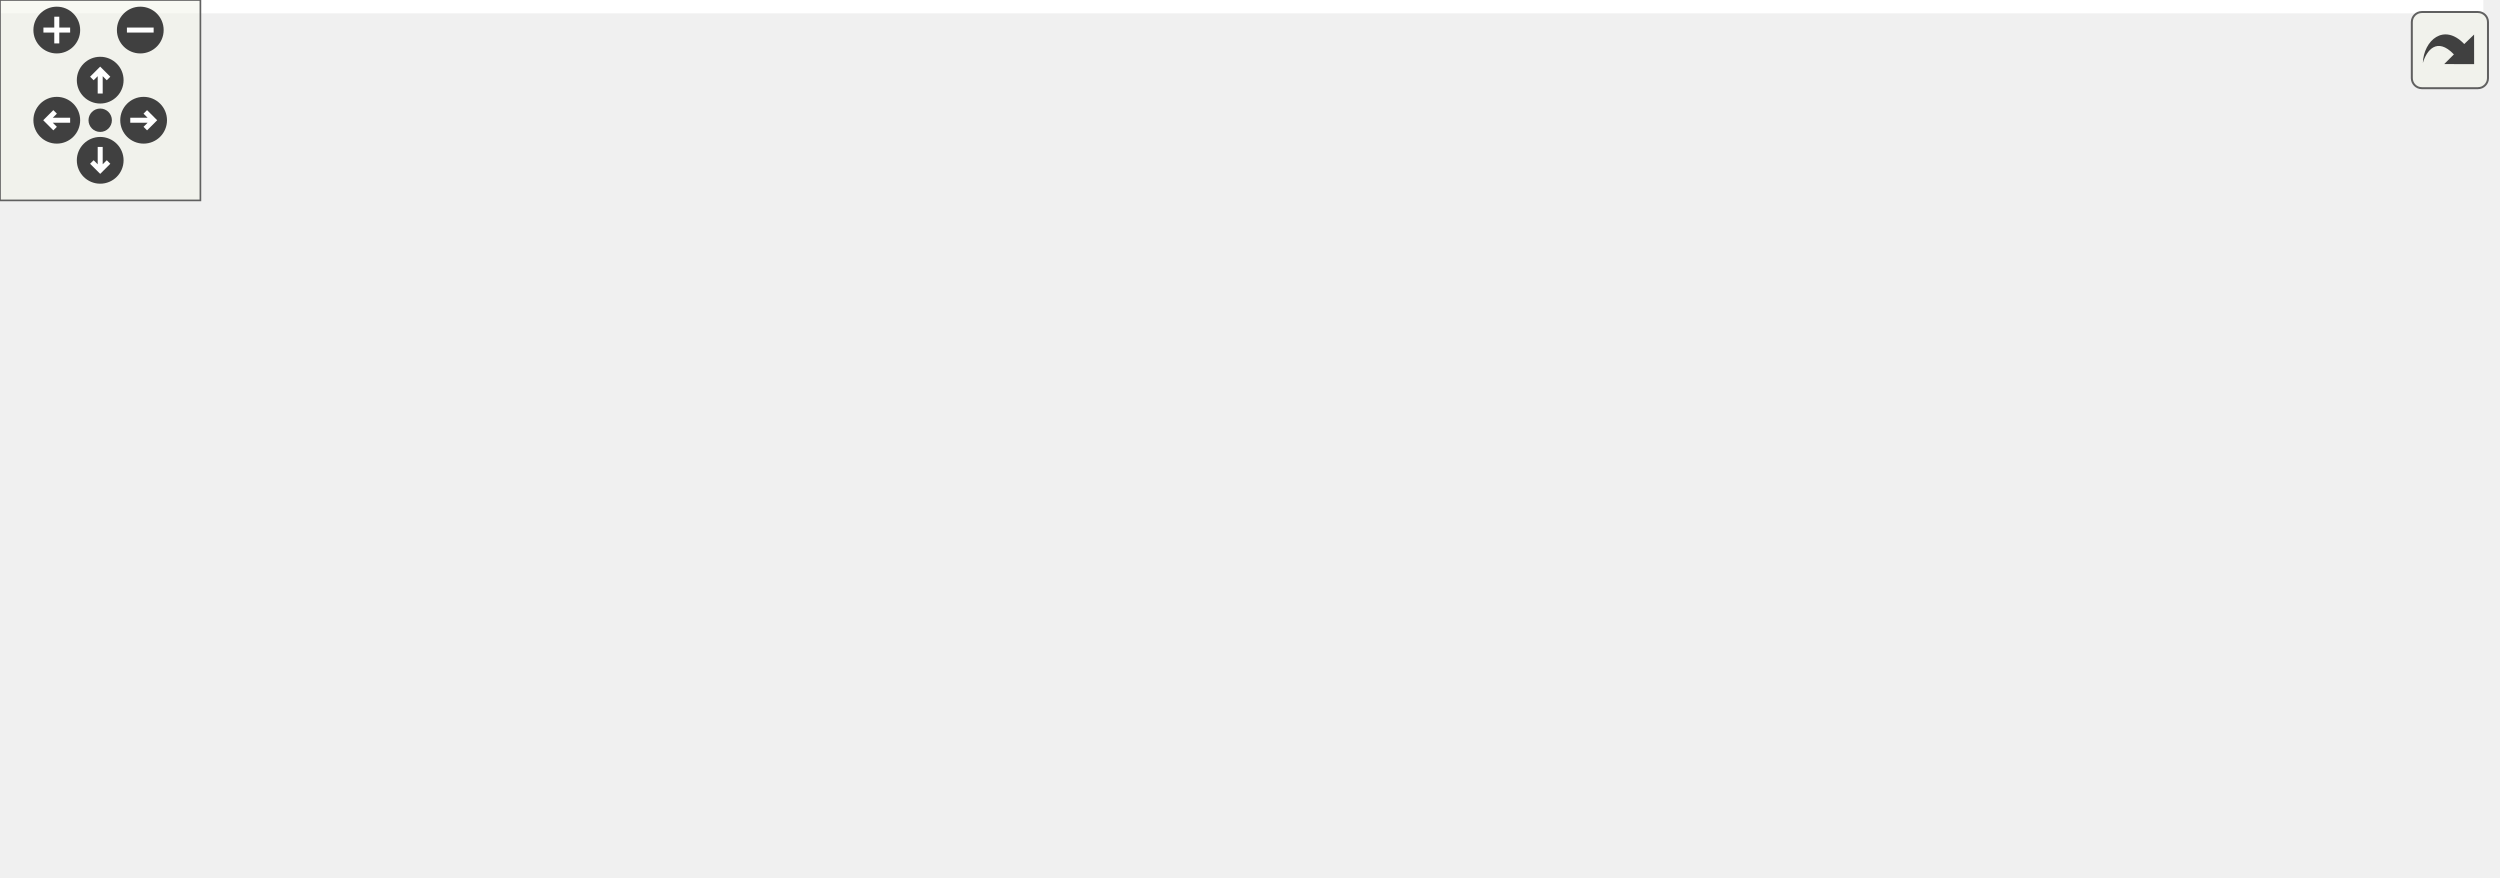
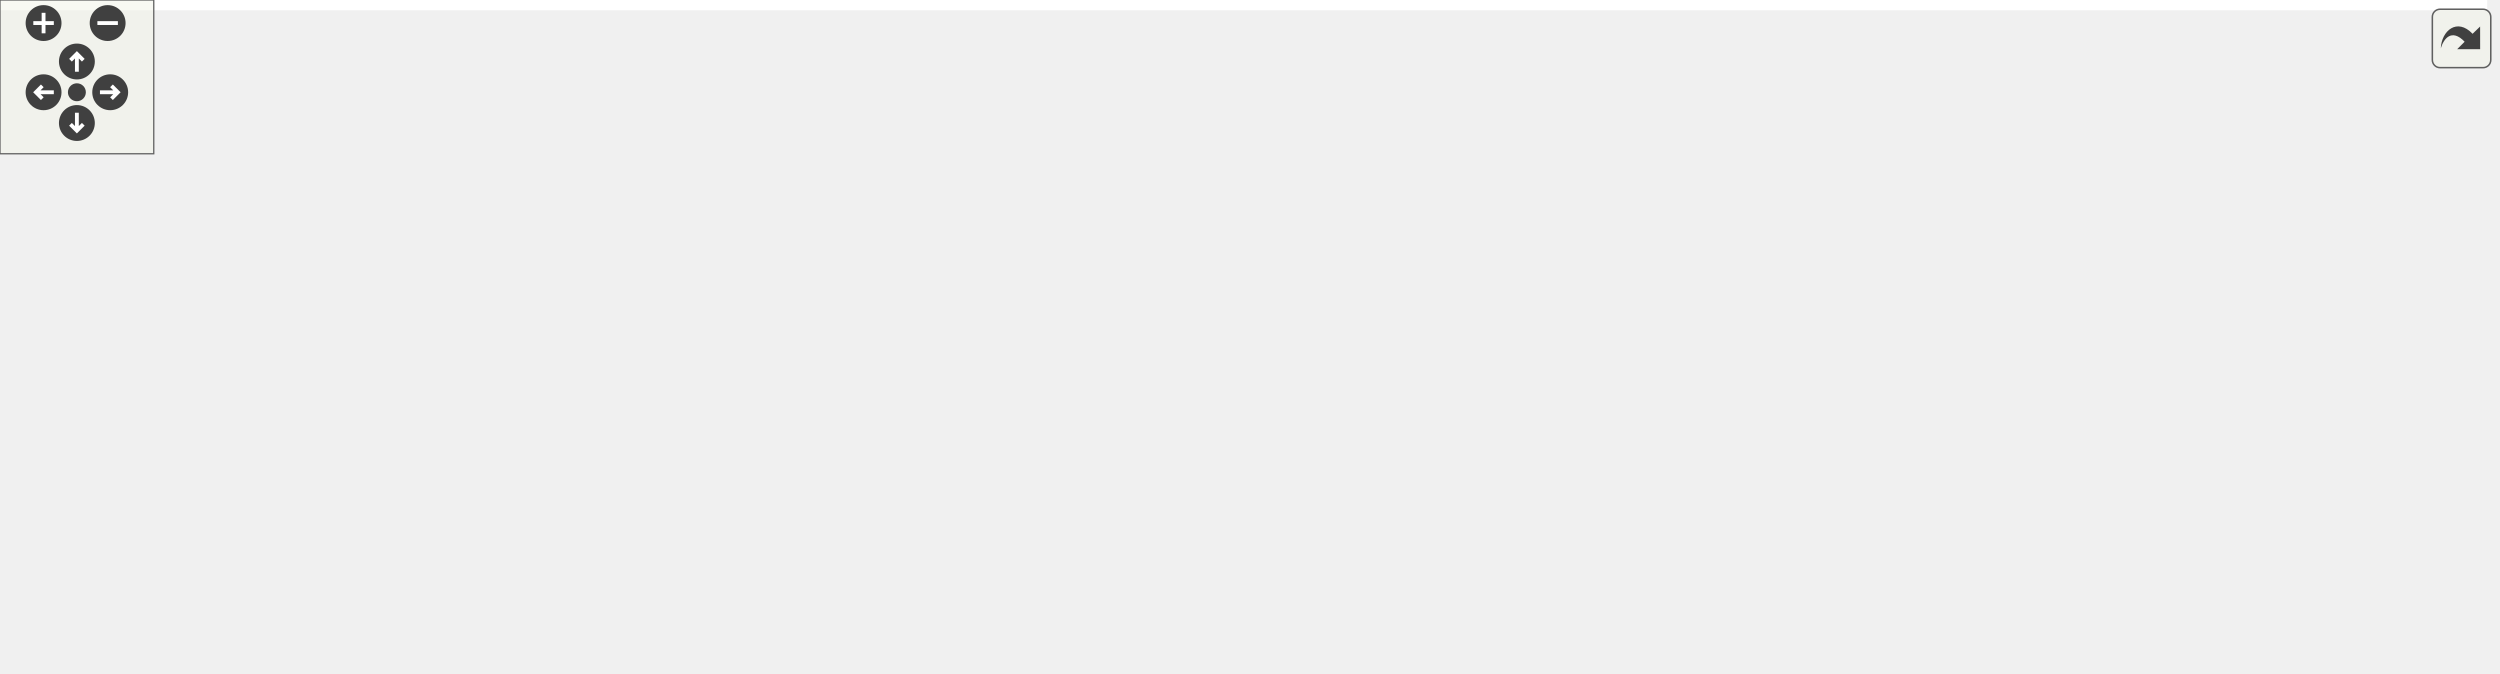
<svg xmlns="http://www.w3.org/2000/svg" xmlns:xlink="http://www.w3.org/1999/xlink" id="main" version="1.1" xml:space="preserve">
  <style type="text/css">
.edge:hover path { stroke: red; }
.edge:hover polygon { stroke: red; fill: red; }
</style>
  <defs>
    <circle id="rim" cx="0" cy="0" r="7" />
    <circle id="rim2" cx="0" cy="0" r="3.5" />
    <g id="zoomPlus">
      <use xlink:href="#rim" fill="#404040">
        <set attributeName="fill" to="#808080" begin="zoomplus.mouseover" end="zoomplus.mouseout" />
      </use>
      <path d="M-4,0h8M0,-4v8" fill="none" stroke="white" stroke-width="1.5" pointer-events="none" />
    </g>
    <g id="zoomMin">
      <use xlink:href="#rim" fill="#404040">
        <set attributeName="fill" to="#808080" begin="zoomminus.mouseover" end="zoomminus.mouseout" />
      </use>
      <path d="M-4,0h8" fill="none" stroke="white" stroke-width="1.5" pointer-events="none" />
    </g>
    <g id="dirArrow">
      <path fill="none" stroke="white" stroke-width="1.5" d="M0,-3.0v7 M-2.5,-0.5L0,-3.0L2.5,-0.5" />
    </g>
    <g id="resetDef">
      <use xlink:href="#rim2" fill="#404040">
        <set attributeName="fill" to="#808080" begin="reset.mouseover" end="reset.mouseout" />
      </use>
    </g>
  </defs>
  <svg id="graph" class="graph">
    <g id="viewport">
-       <polygon fill="white" stroke="transparent" points="-4,4 -4,-202 743.5,-202 743.5,4 -4,4" />
+       <polygon fill="white" stroke="transparent" points="-4,4 -4,-202 970.5,-202 970.5,4 -4,4" />
      <g id="node1" class="node">
        <g id="a_node1">
          <a xlink:title=" ">
-             <polygon fill="#bfbfbf" stroke="black" points="202.5,-156.5 202.5,-197.5 379.5,-197.5 379.5,-156.5 202.5,-156.5" />
-             <text text-anchor="start" x="210.5" y="-185.5" font-family="Helvetica,sans-Serif" font-size="10.00">modules/core/MarmotMechanics</text>
-             <text text-anchor="start" x="210.5" y="-174.5" font-family="Helvetica,sans-Serif" font-size="10.00">Core/include/Marmot/MarmotMaterial</text>
-             <text text-anchor="middle" x="291" y="-163.5" font-family="Helvetica,sans-Serif" font-size="10.00">HypoElastic.h</text>
+             <polygon fill="#bfbfbf" stroke="black" points="282.5,-156.5 282.5,-197.5 459.5,-197.5 459.5,-156.5 282.5,-156.5" />
+             <text text-anchor="start" x="290.5" y="-185.5" font-family="Helvetica,sans-Serif" font-size="10.00">modules/core/MarmotMechanics</text>
+             <text text-anchor="start" x="290.5" y="-174.5" font-family="Helvetica,sans-Serif" font-size="10.00">Core/include/Marmot/MarmotMaterial</text>
+             <text text-anchor="middle" x="371" y="-163.5" font-family="Helvetica,sans-Serif" font-size="10.00">HypoElastic.h</text>
          </a>
        </g>
      </g>
      <g id="node2" class="node">
        <g id="a_node2">
          <a xlink:href="MarmotMaterialHypoElastic_8cpp.html" target="_top" xlink:title=" ">
            <polygon fill="white" stroke="black" points="0,-84 0,-114 194,-114 194,-84 0,-84" />
            <text text-anchor="start" x="8" y="-102" font-family="Helvetica,sans-Serif" font-size="10.00">modules/core/MarmotMechanics</text>
            <text text-anchor="middle" x="97" y="-91" font-family="Helvetica,sans-Serif" font-size="10.00">Core/src/MarmotMaterialHypoElastic.cpp</text>
          </a>
        </g>
      </g>
      <g id="edge1" class="edge">
-         <path fill="none" stroke="midnightblue" d="M231.71,-152.77C199.48,-140.15 160.67,-124.94 133.01,-114.11" />
-         <polygon fill="midnightblue" stroke="midnightblue" points="230.45,-156.04 241.04,-156.43 233.01,-149.52 230.45,-156.04" />
+         <path fill="none" stroke="midnightblue" d="M290.75,-153.74C244.57,-140.93 187.94,-125.22 147.86,-114.11" />
+         <polygon fill="midnightblue" stroke="midnightblue" points="289.87,-157.13 300.44,-156.43 291.74,-150.38 289.87,-157.13" />
      </g>
      <g id="node3" class="node">
        <g id="a_node3">
          <a xlink:href="DisplacementFiniteElement_8h.html" target="_top" xlink:title=" ">
            <polygon fill="white" stroke="black" points="212,-78.5 212,-119.5 370,-119.5 370,-78.5 212,-78.5" />
            <text text-anchor="start" x="220" y="-107.5" font-family="Helvetica,sans-Serif" font-size="10.00">modules/elements/Displacement</text>
            <text text-anchor="start" x="220" y="-96.5" font-family="Helvetica,sans-Serif" font-size="10.00">FiniteElement/include/Marmot</text>
            <text text-anchor="middle" x="291" y="-85.5" font-family="Helvetica,sans-Serif" font-size="10.00">/DisplacementFiniteElement.h</text>
          </a>
        </g>
      </g>
      <g id="edge2" class="edge">
-         <path fill="none" stroke="midnightblue" d="M291,-146.3C291,-137.3 291,-127.65 291,-119.51" />
-         <polygon fill="midnightblue" stroke="midnightblue" points="287.5,-146.43 291,-156.43 294.5,-146.43 287.5,-146.43" />
+         <path fill="none" stroke="midnightblue" d="M343.1,-149.49C332.72,-139.63 321.13,-128.63 311.53,-119.51" />
+         <polygon fill="midnightblue" stroke="midnightblue" points="340.74,-152.08 350.4,-156.43 345.56,-147 340.74,-152.08" />
      </g>
      <g id="node5" class="node">
        <g id="a_node5">
          <a xlink:href="LinearElastic_8h.html" target="_top" xlink:title=" ">
-             <polygon fill="white" stroke="black" points="397,-78.5 397,-119.5 523,-119.5 523,-78.5 397,-78.5" />
-             <text text-anchor="start" x="405" y="-107.5" font-family="Helvetica,sans-Serif" font-size="10.00">modules/materials/Linear</text>
-             <text text-anchor="start" x="405" y="-96.5" font-family="Helvetica,sans-Serif" font-size="10.00">Elastic/include/Marmot</text>
-             <text text-anchor="middle" x="460" y="-85.5" font-family="Helvetica,sans-Serif" font-size="10.00">/LinearElastic.h</text>
+             <polygon fill="white" stroke="black" points="388,-78.5 388,-119.5 514,-119.5 514,-78.5 388,-78.5" />
+             <text text-anchor="start" x="396" y="-107.5" font-family="Helvetica,sans-Serif" font-size="10.00">modules/materials/Linear</text>
+             <text text-anchor="start" x="396" y="-96.5" font-family="Helvetica,sans-Serif" font-size="10.00">Elastic/include/Marmot</text>
+             <text text-anchor="middle" x="451" y="-85.5" font-family="Helvetica,sans-Serif" font-size="10.00">/LinearElastic.h</text>
          </a>
        </g>
      </g>
      <g id="edge4" class="edge">
-         <path fill="none" stroke="midnightblue" d="M343.95,-152.19C367.33,-141.67 394.47,-129.47 416.63,-119.51" />
-         <polygon fill="midnightblue" stroke="midnightblue" points="342.21,-149.13 334.52,-156.43 345.08,-155.52 342.21,-149.13" />
+         <path fill="none" stroke="midnightblue" d="M398.9,-149.49C409.28,-139.63 420.87,-128.63 430.47,-119.51" />
+         <polygon fill="midnightblue" stroke="midnightblue" points="396.44,-147 391.6,-156.43 401.26,-152.08 396.44,-147" />
+       </g>
+       <g id="node8" class="node">
+         <g id="a_node8">
+           <a xlink:href="VonMises_8h.html" target="_top" xlink:title=" ">
+             <polygon fill="white" stroke="black" points="656.5,-84 656.5,-114 799.5,-114 799.5,-84 656.5,-84" />
+             <text text-anchor="start" x="664.5" y="-102" font-family="Helvetica,sans-Serif" font-size="10.00">modules/materials/VonMises</text>
+             <text text-anchor="middle" x="728" y="-91" font-family="Helvetica,sans-Serif" font-size="10.00">/include/Marmot/VonMises.h</text>
+           </a>
+         </g>
+       </g>
+       <g id="edge7" class="edge">
+         <path fill="none" stroke="midnightblue" d="M469.8,-154.97C531.15,-141.91 608.3,-125.48 662.22,-114" />
+         <polygon fill="midnightblue" stroke="midnightblue" points="468.76,-151.61 459.71,-157.12 470.22,-158.46 468.76,-151.61" />
      </g>
      <g id="node4" class="node">
        <g id="a_node4">
          <a xlink:href="DisplacementFiniteElementRegistration_8cpp.html" target="_top" xlink:title=" ">
-             <polygon fill="white" stroke="black" points="192.5,-0.5 192.5,-41.5 371.5,-41.5 371.5,-0.5 192.5,-0.5" />
-             <text text-anchor="start" x="200.5" y="-29.5" font-family="Helvetica,sans-Serif" font-size="10.00">modules/elements/Displacement</text>
-             <text text-anchor="start" x="200.5" y="-18.5" font-family="Helvetica,sans-Serif" font-size="10.00">FiniteElement/src/DisplacementFinite</text>
-             <text text-anchor="middle" x="282" y="-7.5" font-family="Helvetica,sans-Serif" font-size="10.00">ElementRegistration.cpp</text>
+             <polygon fill="white" stroke="black" points="91.5,-0.5 91.5,-41.5 270.5,-41.5 270.5,-0.5 91.5,-0.5" />
+             <text text-anchor="start" x="99.5" y="-29.5" font-family="Helvetica,sans-Serif" font-size="10.00">modules/elements/Displacement</text>
+             <text text-anchor="start" x="99.5" y="-18.5" font-family="Helvetica,sans-Serif" font-size="10.00">FiniteElement/src/DisplacementFinite</text>
+             <text text-anchor="middle" x="181" y="-7.5" font-family="Helvetica,sans-Serif" font-size="10.00">ElementRegistration.cpp</text>
          </a>
        </g>
      </g>
      <g id="edge3" class="edge">
-         <path fill="none" stroke="midnightblue" d="M287.48,-68.3C286.42,-59.3 285.27,-49.65 284.31,-41.51" />
-         <polygon fill="midnightblue" stroke="midnightblue" points="284.03,-68.91 288.68,-78.43 290.98,-68.09 284.03,-68.91" />
+         <path fill="none" stroke="midnightblue" d="M254.29,-72.64C239.6,-62.49 222.95,-50.98 209.23,-41.51" />
+         <polygon fill="midnightblue" stroke="midnightblue" points="252.46,-75.62 262.67,-78.43 256.43,-69.86 252.46,-75.62" />
      </g>
      <g id="node6" class="node">
        <g id="a_node6">
          <a xlink:href="LinearElastic_8cpp.html" target="_top" xlink:title=" ">
-             <polygon fill="white" stroke="black" points="390,-6 390,-36 530,-36 530,-6 390,-6" />
-             <text text-anchor="start" x="398" y="-24" font-family="Helvetica,sans-Serif" font-size="10.00">modules/materials/Linear</text>
-             <text text-anchor="middle" x="460" y="-13" font-family="Helvetica,sans-Serif" font-size="10.00">Elastic/src/LinearElastic.cpp</text>
+             <polygon fill="white" stroke="black" points="289,-6 289,-36 429,-36 429,-6 289,-6" />
+             <text text-anchor="start" x="297" y="-24" font-family="Helvetica,sans-Serif" font-size="10.00">modules/materials/Linear</text>
+             <text text-anchor="middle" x="359" y="-13" font-family="Helvetica,sans-Serif" font-size="10.00">Elastic/src/LinearElastic.cpp</text>
          </a>
        </g>
      </g>
      <g id="edge5" class="edge">
-         <path fill="none" stroke="midnightblue" d="M460,-68.28C460,-57.25 460,-45.25 460,-36.23" />
-         <polygon fill="midnightblue" stroke="midnightblue" points="456.5,-68.43 460,-78.43 463.5,-68.43 456.5,-68.43" />
+         <path fill="none" stroke="midnightblue" d="M419.52,-71.99C405.02,-60.02 388.38,-46.27 376.22,-36.23" />
+         <polygon fill="midnightblue" stroke="midnightblue" points="417.37,-74.76 427.31,-78.43 421.83,-69.36 417.37,-74.76" />
      </g>
      <g id="node7" class="node">
        <g id="a_node7">
          <a xlink:href="LinearElasticRegistration_8cpp.html" target="_top" xlink:title=" ">
-             <polygon fill="white" stroke="black" points="548.5,-6 548.5,-36 739.5,-36 739.5,-6 548.5,-6" />
-             <text text-anchor="start" x="556.5" y="-24" font-family="Helvetica,sans-Serif" font-size="10.00">modules/materials/Linear</text>
-             <text text-anchor="middle" x="644" y="-13" font-family="Helvetica,sans-Serif" font-size="10.00">Elastic/src/LinearElasticRegistration.cpp</text>
+             <polygon fill="white" stroke="black" points="447.5,-6 447.5,-36 638.5,-36 638.5,-6 447.5,-6" />
+             <text text-anchor="start" x="455.5" y="-24" font-family="Helvetica,sans-Serif" font-size="10.00">modules/materials/Linear</text>
+             <text text-anchor="middle" x="543" y="-13" font-family="Helvetica,sans-Serif" font-size="10.00">Elastic/src/LinearElasticRegistration.cpp</text>
          </a>
        </g>
      </g>
      <g id="edge6" class="edge">
-         <path fill="none" stroke="midnightblue" d="M516.63,-74.61C547.12,-62.02 583.72,-46.9 609.85,-36.11" />
-         <polygon fill="midnightblue" stroke="midnightblue" points="515.29,-71.38 507.38,-78.43 517.96,-77.85 515.29,-71.38" />
+         <path fill="none" stroke="midnightblue" d="M482.48,-71.99C496.98,-60.02 513.62,-46.27 525.78,-36.23" />
+         <polygon fill="midnightblue" stroke="midnightblue" points="480.17,-69.36 474.69,-78.43 484.63,-74.76 480.17,-69.36" />
+       </g>
+       <g id="node9" class="node">
+         <g id="a_node9">
+           <a xlink:href="VonMises_8cpp.html" target="_top" xlink:title=" ">
+             <polygon fill="white" stroke="black" points="656.5,-6 656.5,-36 799.5,-36 799.5,-6 656.5,-6" />
+             <text text-anchor="start" x="664.5" y="-24" font-family="Helvetica,sans-Serif" font-size="10.00">modules/materials/VonMises</text>
+             <text text-anchor="middle" x="728" y="-13" font-family="Helvetica,sans-Serif" font-size="10.00">/src/VonMises.cpp</text>
+           </a>
+         </g>
+       </g>
+       <g id="edge8" class="edge">
+         <path fill="none" stroke="midnightblue" d="M728,-73.59C728,-61.26 728,-46.72 728,-36.23" />
+         <polygon fill="midnightblue" stroke="midnightblue" points="724.5,-73.7 728,-83.7 731.5,-73.71 724.5,-73.7" />
+       </g>
+       <g id="node10" class="node">
+         <g id="a_node10">
+           <a xlink:href="VonMisesRegistration_8cpp.html" target="_top" xlink:title=" ">
+             <polygon fill="white" stroke="black" points="817.5,-6 817.5,-36 966.5,-36 966.5,-6 817.5,-6" />
+             <text text-anchor="start" x="825.5" y="-24" font-family="Helvetica,sans-Serif" font-size="10.00">modules/materials/VonMises</text>
+             <text text-anchor="middle" x="892" y="-13" font-family="Helvetica,sans-Serif" font-size="10.00">/src/VonMisesRegistration.cpp</text>
+           </a>
+         </g>
+       </g>
+       <g id="edge9" class="edge">
+         <path fill="none" stroke="midnightblue" d="M767.87,-79.52C796.78,-66.13 835.28,-48.28 861.7,-36.04" />
+         <polygon fill="midnightblue" stroke="midnightblue" points="766.06,-76.5 758.46,-83.88 769.01,-82.85 766.06,-76.5" />
      </g>
    </g>
  </svg>
  <g id="navigator" transform="translate(0 0)" fill="#404254">
    <rect fill="#f2f5e9" fill-opacity="0.5" stroke="#606060" stroke-width=".5" x="0" y="0" width="60" height="60" />
    <use id="zoomplus" xlink:href="#zoomPlus" x="17" y="9" />
    <use id="zoomminus" xlink:href="#zoomMin" x="42" y="9" />
    <use id="reset" xlink:href="#resetDef" x="30" y="36" />
    <g id="arrowUp" xlink:href="#dirArrow" transform="translate(30 24)">
      <use xlink:href="#rim" fill="#404040">
        <set attributeName="fill" to="#808080" begin="arrowUp.mouseover" end="arrowUp.mouseout" />
      </use>
      <path fill="none" stroke="white" stroke-width="1.5" d="M0,-3.0v7 M-2.5,-0.5L0,-3.0L2.5,-0.5" />
    </g>
    <g id="arrowRight" xlink:href="#dirArrow" transform="rotate(90) translate(36 -43)">
      <use xlink:href="#rim" fill="#404040">
        <set attributeName="fill" to="#808080" begin="arrowRight.mouseover" end="arrowRight.mouseout" />
      </use>
      <path fill="none" stroke="white" stroke-width="1.5" d="M0,-3.0v7 M-2.5,-0.5L0,-3.0L2.5,-0.5" />
    </g>
    <g id="arrowDown" xlink:href="#dirArrow" transform="rotate(180) translate(-30 -48)">
      <use xlink:href="#rim" fill="#404040">
        <set attributeName="fill" to="#808080" begin="arrowDown.mouseover" end="arrowDown.mouseout" />
      </use>
      <path fill="none" stroke="white" stroke-width="1.5" d="M0,-3.0v7 M-2.5,-0.5L0,-3.0L2.5,-0.5" />
    </g>
    <g id="arrowLeft" xlink:href="#dirArrow" transform="rotate(270) translate(-36 17)">
      <use xlink:href="#rim" fill="#404040">
        <set attributeName="fill" to="#808080" begin="arrowLeft.mouseover" end="arrowLeft.mouseout" />
      </use>
      <path fill="none" stroke="white" stroke-width="1.5" d="M0,-3.0v7 M-2.5,-0.5L0,-3.0L2.5,-0.5" />
    </g>
  </g>
  <svg viewBox="0 0 15 15" width="100%" height="30px" preserveAspectRatio="xMaxYMin meet">
    <g id="arrow_out" transform="scale(0.3 0.3)">
      <a xlink:href="MarmotMaterialHypoElastic_8h__dep__incl_org.svg" target="_base">
        <rect id="button" ry="5" rx="5" y="6" x="6" height="38" width="38" fill="#f2f5e9" fill-opacity="0.5" stroke="#606060" stroke-width="1.0" />
        <path id="arrow" d="M 11.5,31.437 C 11.94,20.098 22.043,11.323 32.159,21.979 L 37.069,17.246 C 37.069,17.246 37.088,32 37.088,32 L 22.16,31.978 C 22.16,31.978 26.998,27.14 26.998,27.14 C 18.529,18.264 13.292,25.23 11.5,31.437 z" style="fill:#404040;" />
      </a>
    </g>
  </svg>
</svg>
